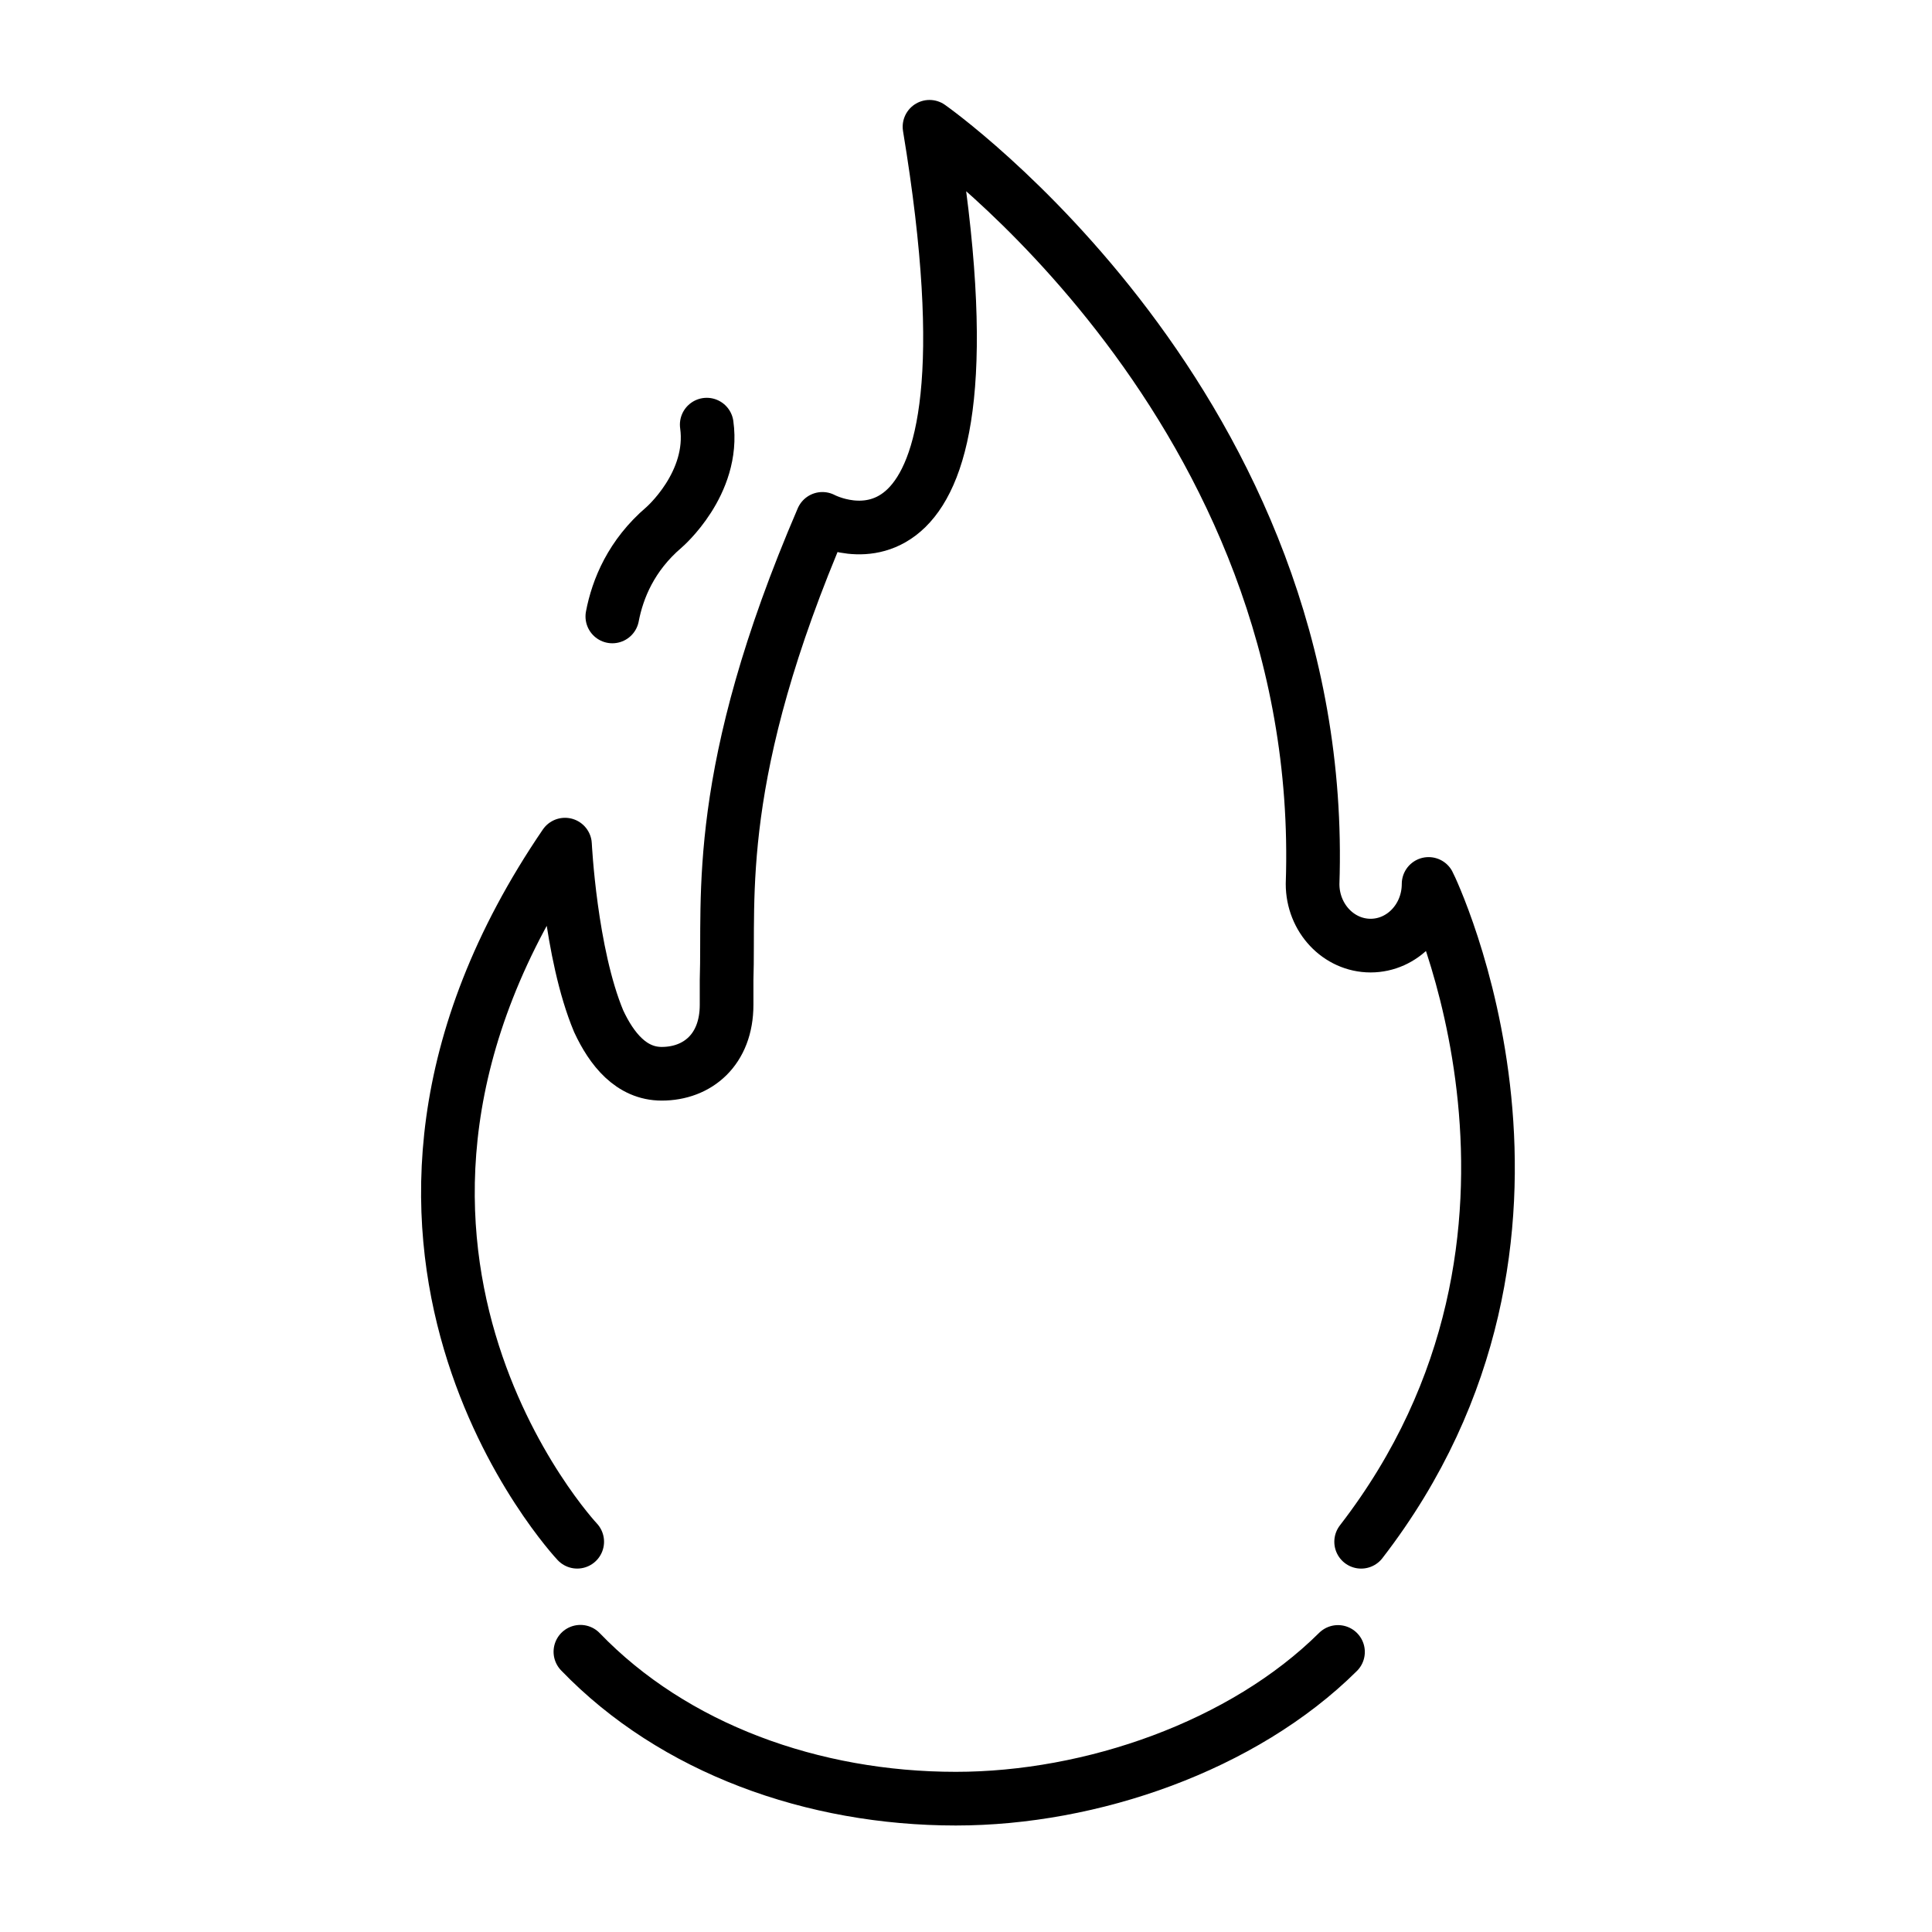
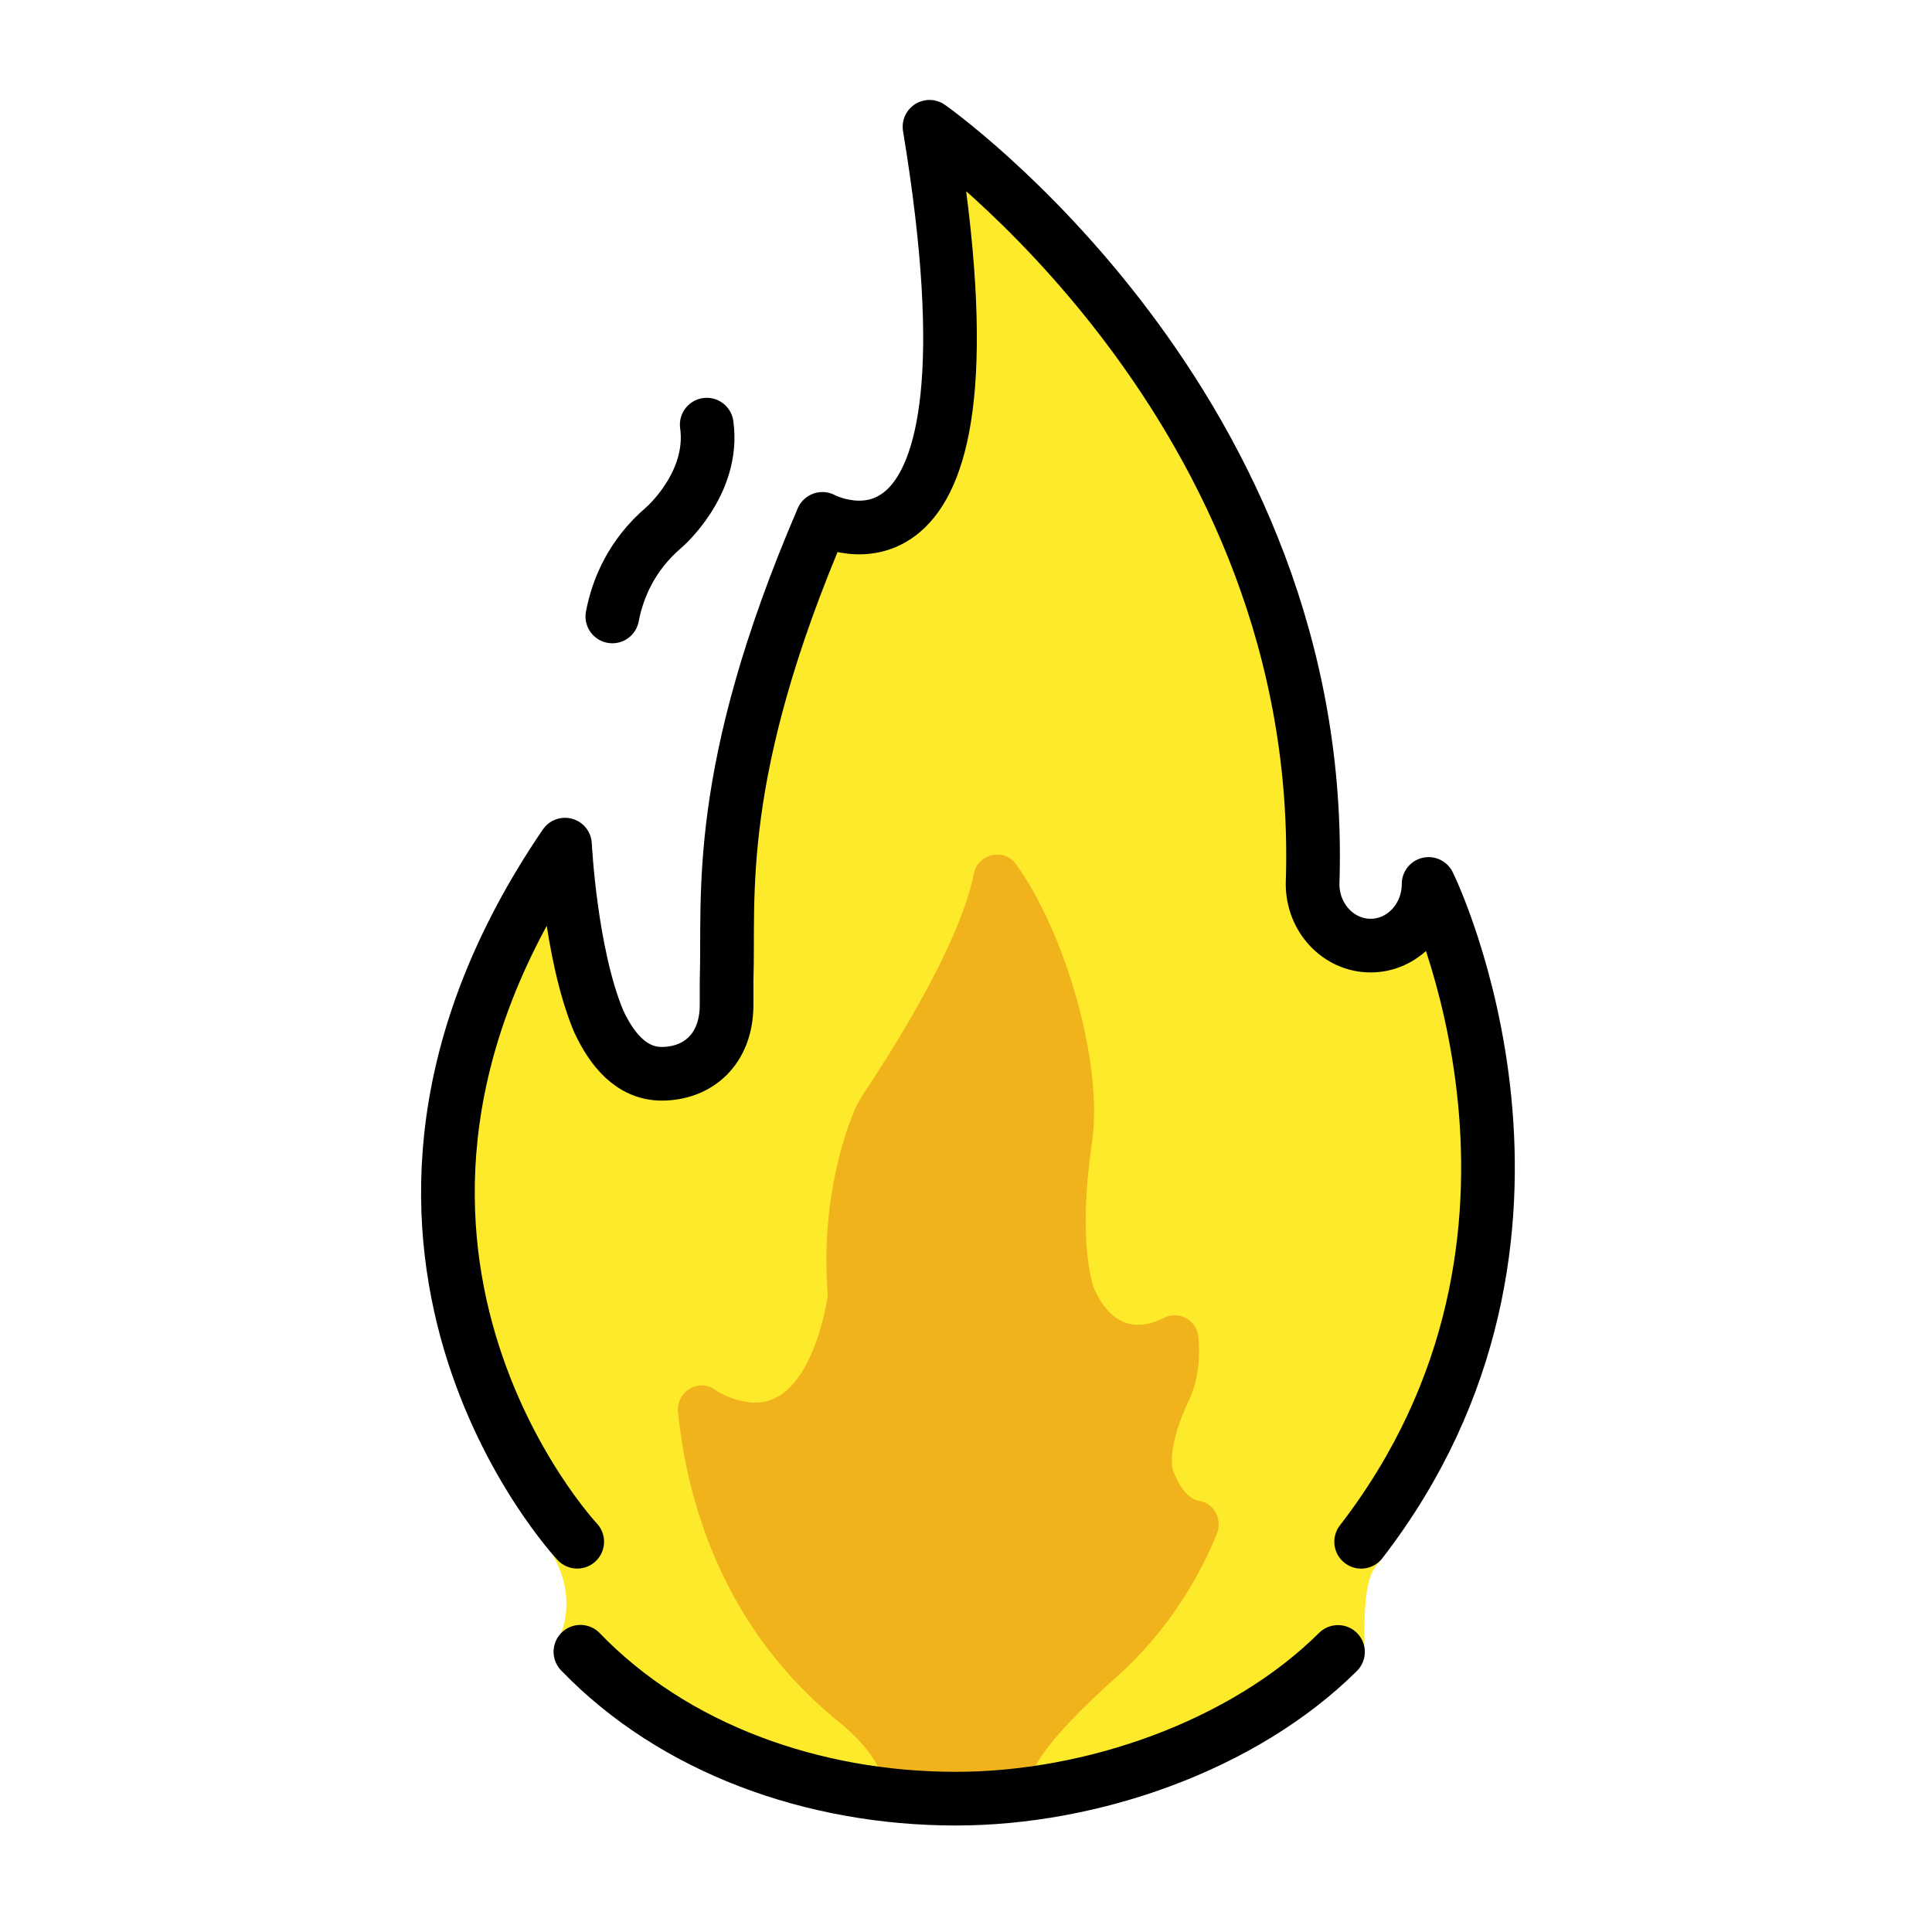
<svg xmlns="http://www.w3.org/2000/svg" id="emoji" viewBox="0 0 72 72">
+   <g id="color">
+     <path fill="#FCEA2B" stroke="none" d="M51.334,58.302c7.563-9.789,4.032-21.872,2.446-25.569c-0.18-0.419-0.93-0.557-0.982-0.101 c-0.122,1.08-0.406,2.361-2.004,1.974c-0.82-0.199-1.348-0.556-1.348-1.88 c0.511-15.049-10.511-25.297-14.346-28.536c-0.51-0.431-1.267,0.029-1.159,0.704 c2.456,15.335-1.608,14.285-3.099,13.819c-0.259-0.081-0.541,0.055-0.66,0.307 c-4.588,9.701-3.411,14.265-3.519,17.445c0,0.257,0,0.687,0,0.958c0,1.746-1.415,2.582-2.561,2.071 c-2.054-0.916-2.405-6.373-2.413-7.824c-0.004-0.683-0.809-0.879-1.202-0.332 c-8.805,12.267-2.325,23.197-0.082,26.317c0.646,0.898,0.902,2.075,0.535,3.13 c-0.041,0.118-0.09,0.235-0.146,0.349c-0.399,0.798,0.671,1.4,0.671,1.4c1.315,1.234,5.465,5.181,14.282,5.181 c7.134-0,11.948-3.059,13.83-4.725c0.883-0.781,1.276-0.859,1.273-1.683 C50.846,60.324,50.824,58.807,51.334,58.302" />
+     <path fill="#F1B31C" stroke="none" d="M36.294,32.558c-0.295,1.461-1.32,4.002-4.207,8.35c-0.059,0.106-0.117,0.21-0.176,0.317 c-0.309,0.689-1.355,3.341-1.062,7.051c0,0,0,0,0,0c-0,0.002-0.573,4.337-2.977,3.976 c-0.509-0.077-0.921-0.251-1.254-0.477c-0.611-0.416-1.423,0.108-1.349,0.853 c0.32,3.192,1.603,8.082,6.153,11.672c0,0,1.283,1.06,1.442,1.975c0.005,0.03,0.029,0.051,0.059,0.051l5.274,0 c0.183,0,0.208-0.024,0.213-0.059c0.036-0.24,0.364-1.25,3.202-3.773c1.997-1.775,3.165-3.898,3.742-5.348 c0.205-0.514-0.101-1.117-0.639-1.207c-0.344-0.057-0.713-0.36-1.013-1.184c-0-0.001-0-0.001-0.001-0.002 c-0.006-0.024-0.217-0.838,0.601-2.559c0.381-0.801,0.424-1.665,0.36-2.365c-0.058-0.632-0.723-0.998-1.282-0.716 c-0.784,0.397-1.869,0.53-2.599-1.075c0,0-0.658-1.566-0.086-5.452c0.437-2.966-1.011-7.862-2.828-10.375 C37.419,31.589,36.446,31.803,36.294,32.558z" />
+   </g>
+   <g id="hair" />
+   <g id="skin" />
+   <g id="skin-shadow" />
  <g id="line">
    <path fill="none" stroke="#000000" stroke-linecap="round" stroke-linejoin="round" stroke-miterlimit="10" stroke-width="2" d="M21.63,61.556c3.479,3.611,8.67,5.475,13.992,5.475c5.055,0,10.708-1.962,14.241-5.468" />
    <path fill="none" stroke="#000000" stroke-linecap="round" stroke-linejoin="round" stroke-miterlimit="10" stroke-width="2" d="M21.511,57.456c0,0-10.532-11.201-0.455-25.979c0,0,0.197,4.059,1.255,6.582c0.483,1.036,1.212,1.957,2.349,1.957 c1.335,0,2.418-0.897,2.418-2.571c0-0.26,0-0.672,0-0.918c0.105-3.1-0.525-7.666,3.571-17.19 c0,0,7.037,3.784,3.991-14.612c0,0,14.88,10.442,14.276,28.217c0,1.269,0.968,2.298,2.162,2.298 s2.162-1.029,2.162-2.298c0.075,0.134,6.322,13.078-2.514,24.515" />
    <path fill="none" stroke="#000000" stroke-linecap="round" stroke-linejoin="round" stroke-miterlimit="10" stroke-width="2" d="M22.82,22.973c0.198-1.036,0.708-2.28,1.923-3.318c0,0,1.902-1.635,1.595-3.83" />
  </g>
</svg>
